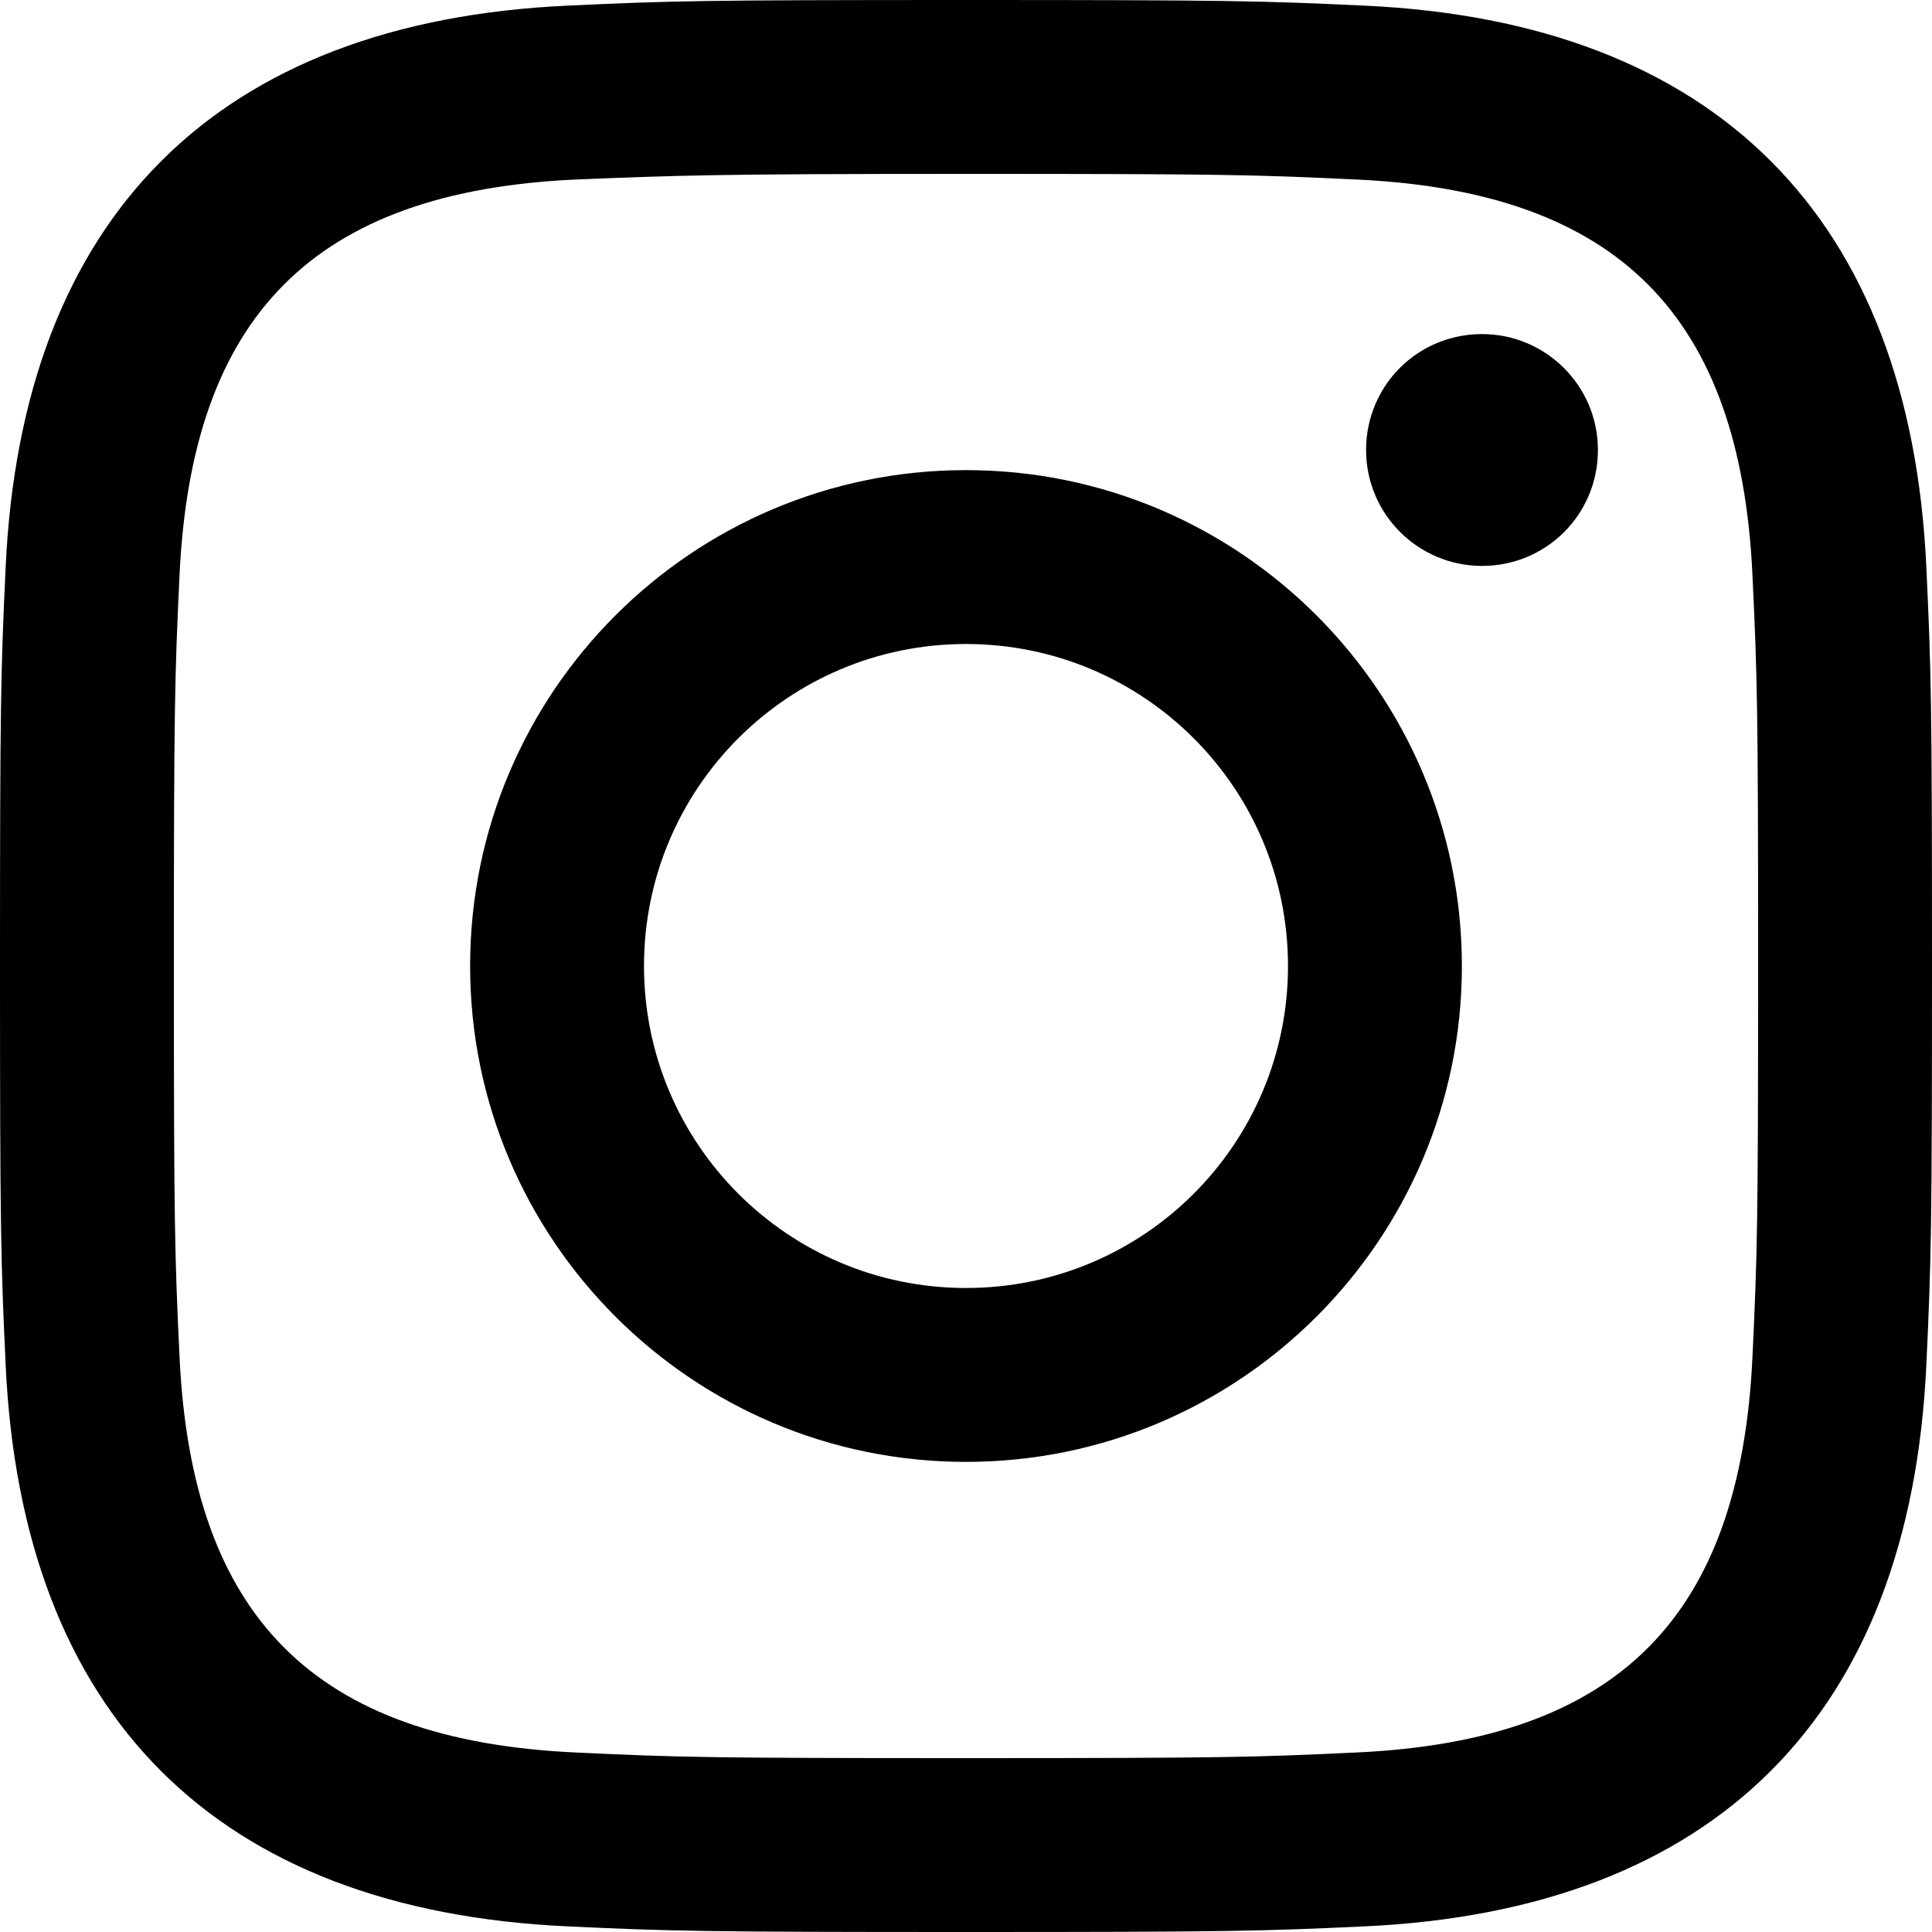
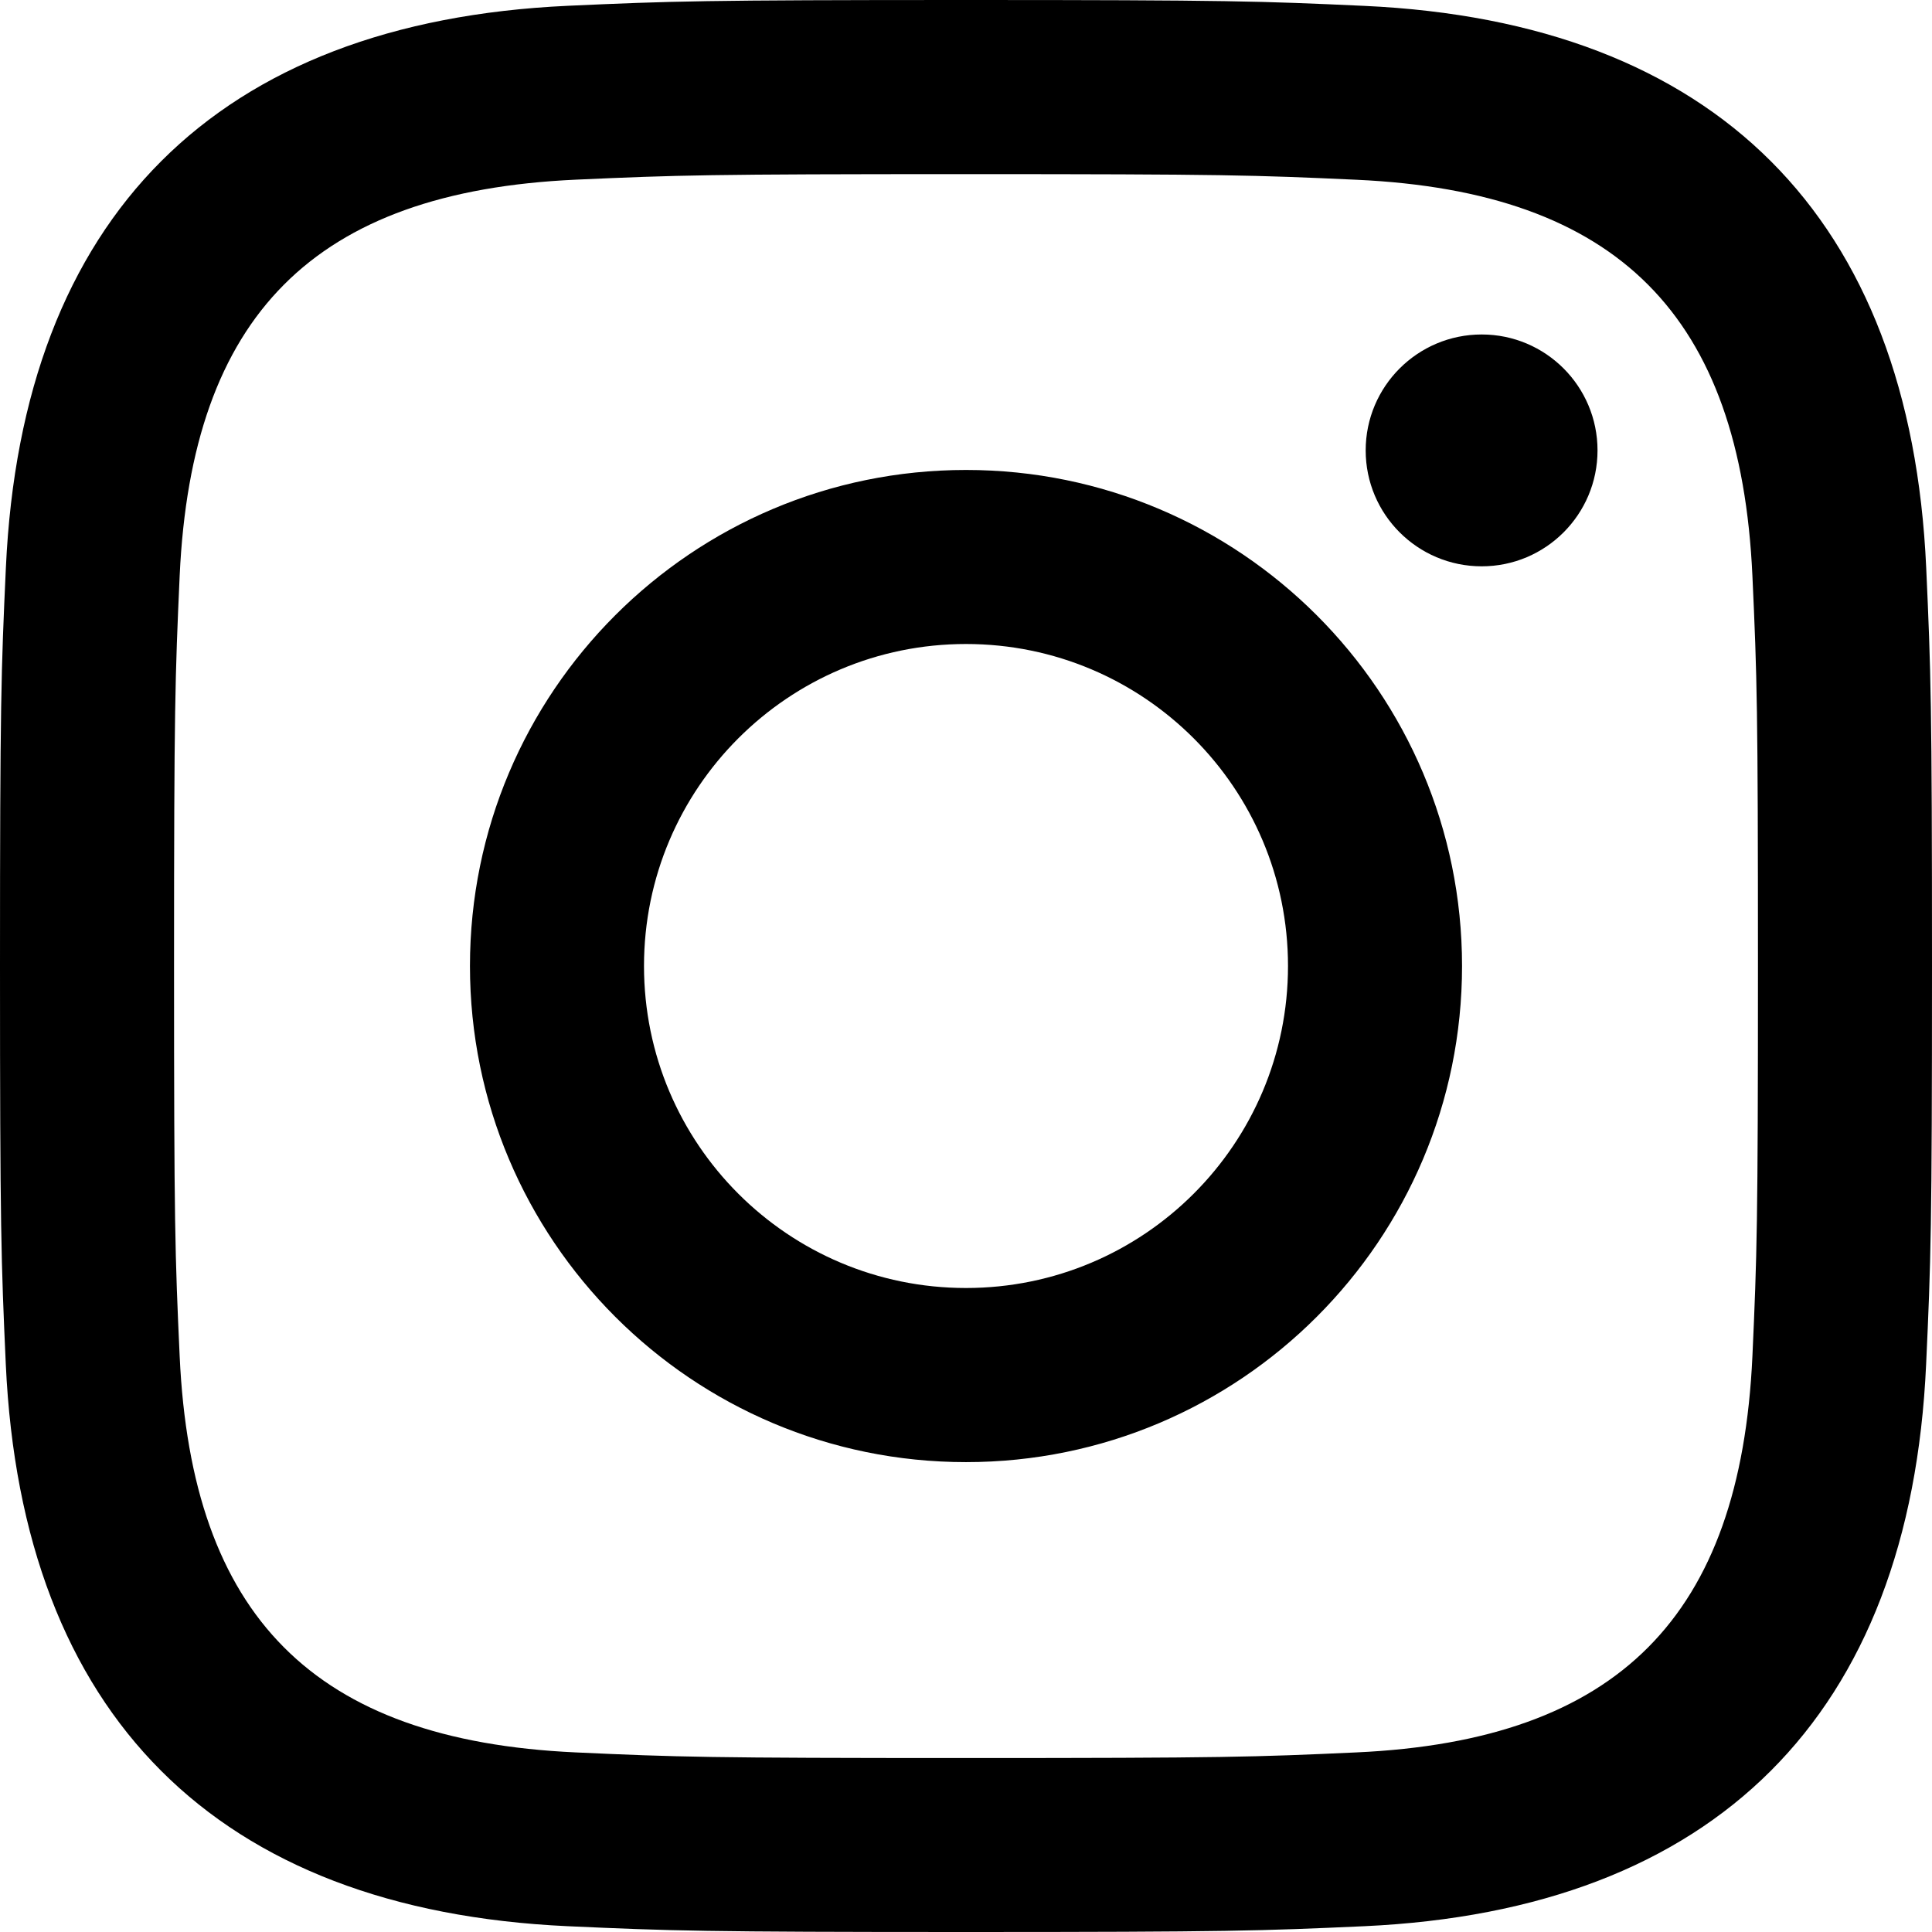
- <svg xmlns="http://www.w3.org/2000/svg" version="1.1" id="line-work" x="0px" y="0px" viewBox="0 0 24 24" style="enable-background:new 0 0 24 24;" xml:space="preserve">
-   <path d="M12,2.16c3.2,0,3.58,0.01,4.85,0.07c3.25,0.15,4.77,1.69,4.92,4.92c0.06,1.27,0.07,1.65,0.07,4.85  c0,3.2-0.01,3.58-0.07,4.85c-0.15,3.23-1.66,4.77-4.92,4.92c-1.27,0.06-1.64,0.07-4.85,0.07c-3.2,0-3.58-0.01-4.85-0.07  c-3.26-0.15-4.77-1.7-4.92-4.92C2.17,15.58,2.16,15.21,2.16,12c0-3.2,0.01-3.58,0.07-4.85C2.38,3.92,3.9,2.38,7.15,2.23  C8.42,2.18,8.8,2.16,12,2.16z M12,0C8.74,0,8.33,0.01,7.05,0.07C2.7,0.27,0.27,2.69,0.07,7.05C0.01,8.33,0,8.74,0,12  s0.01,3.67,0.07,4.95c0.2,4.36,2.62,6.78,6.98,6.98C8.33,23.99,8.74,24,12,24s3.67-0.01,4.95-0.07c4.35-0.2,6.78-2.62,6.98-6.98  C23.99,15.67,24,15.26,24,12s-0.01-3.67-0.07-4.95c-0.2-4.35-2.62-6.78-6.98-6.98C15.67,0.01,15.26,0,12,0z M12,5.84  C8.6,5.84,5.84,8.6,5.84,12S8.6,18.16,12,18.16s6.16-2.76,6.16-6.16C18.16,8.6,15.4,5.84,12,5.84z M12,16c-2.21,0-4-1.79-4-4  c0-2.21,1.79-4,4-4s4,1.79,4,4C16,14.21,14.21,16,12,16z M18.41,4.15c-0.8,0-1.44,0.64-1.44,1.44s0.65,1.44,1.44,1.44  c0.8,0,1.44-0.64,1.44-1.44S19.2,4.15,18.41,4.15z" />
+ <svg xmlns="http://www.w3.org/2000/svg" width="24" height="24" viewBox="0 0 24 24">
+   <path d="M12 2.163c3.204 0 3.584.012 4.85.07 3.252.148 4.771 1.691 4.919 4.919.058 1.265.069 1.645.069 4.849 0 3.205-.012 3.584-.069 4.849-.149 3.225-1.664 4.771-4.919 4.919-1.266.058-1.644.07-4.85.07-3.204 0-3.584-.012-4.849-.07-3.26-.149-4.771-1.699-4.919-4.92-.058-1.265-.07-1.644-.07-4.849 0-3.204.013-3.583.07-4.849.149-3.227 1.664-4.771 4.919-4.919 1.266-.057 1.645-.069 4.849-.069zm0-2.163c-3.259 0-3.667.014-4.947.072-4.358.2-6.78 2.618-6.98 6.98-.059 1.281-.073 1.689-.073 4.948 0 3.259.014 3.668.072 4.948.2 4.358 2.618 6.78 6.98 6.98 1.281.058 1.689.072 4.948.072 3.259 0 3.668-.014 4.948-.072 4.354-.2 6.782-2.618 6.979-6.98.059-1.28.073-1.689.073-4.948 0-3.259-.014-3.667-.072-4.947-.196-4.354-2.617-6.78-6.979-6.98-1.281-.059-1.69-.073-4.949-.073zm0 5.838c-3.403 0-6.162 2.759-6.162 6.162s2.759 6.163 6.162 6.163 6.162-2.759 6.162-6.163c0-3.403-2.759-6.162-6.162-6.162zm0 10.162c-2.209 0-4-1.79-4-4 0-2.209 1.791-4 4-4s4 1.791 4 4c0 2.21-1.791 4-4 4zm6.406-11.845c-.796 0-1.441.645-1.441 1.44s.645 1.44 1.441 1.44c.795 0 1.439-.645 1.439-1.44s-.644-1.44-1.439-1.44z" />
</svg>
